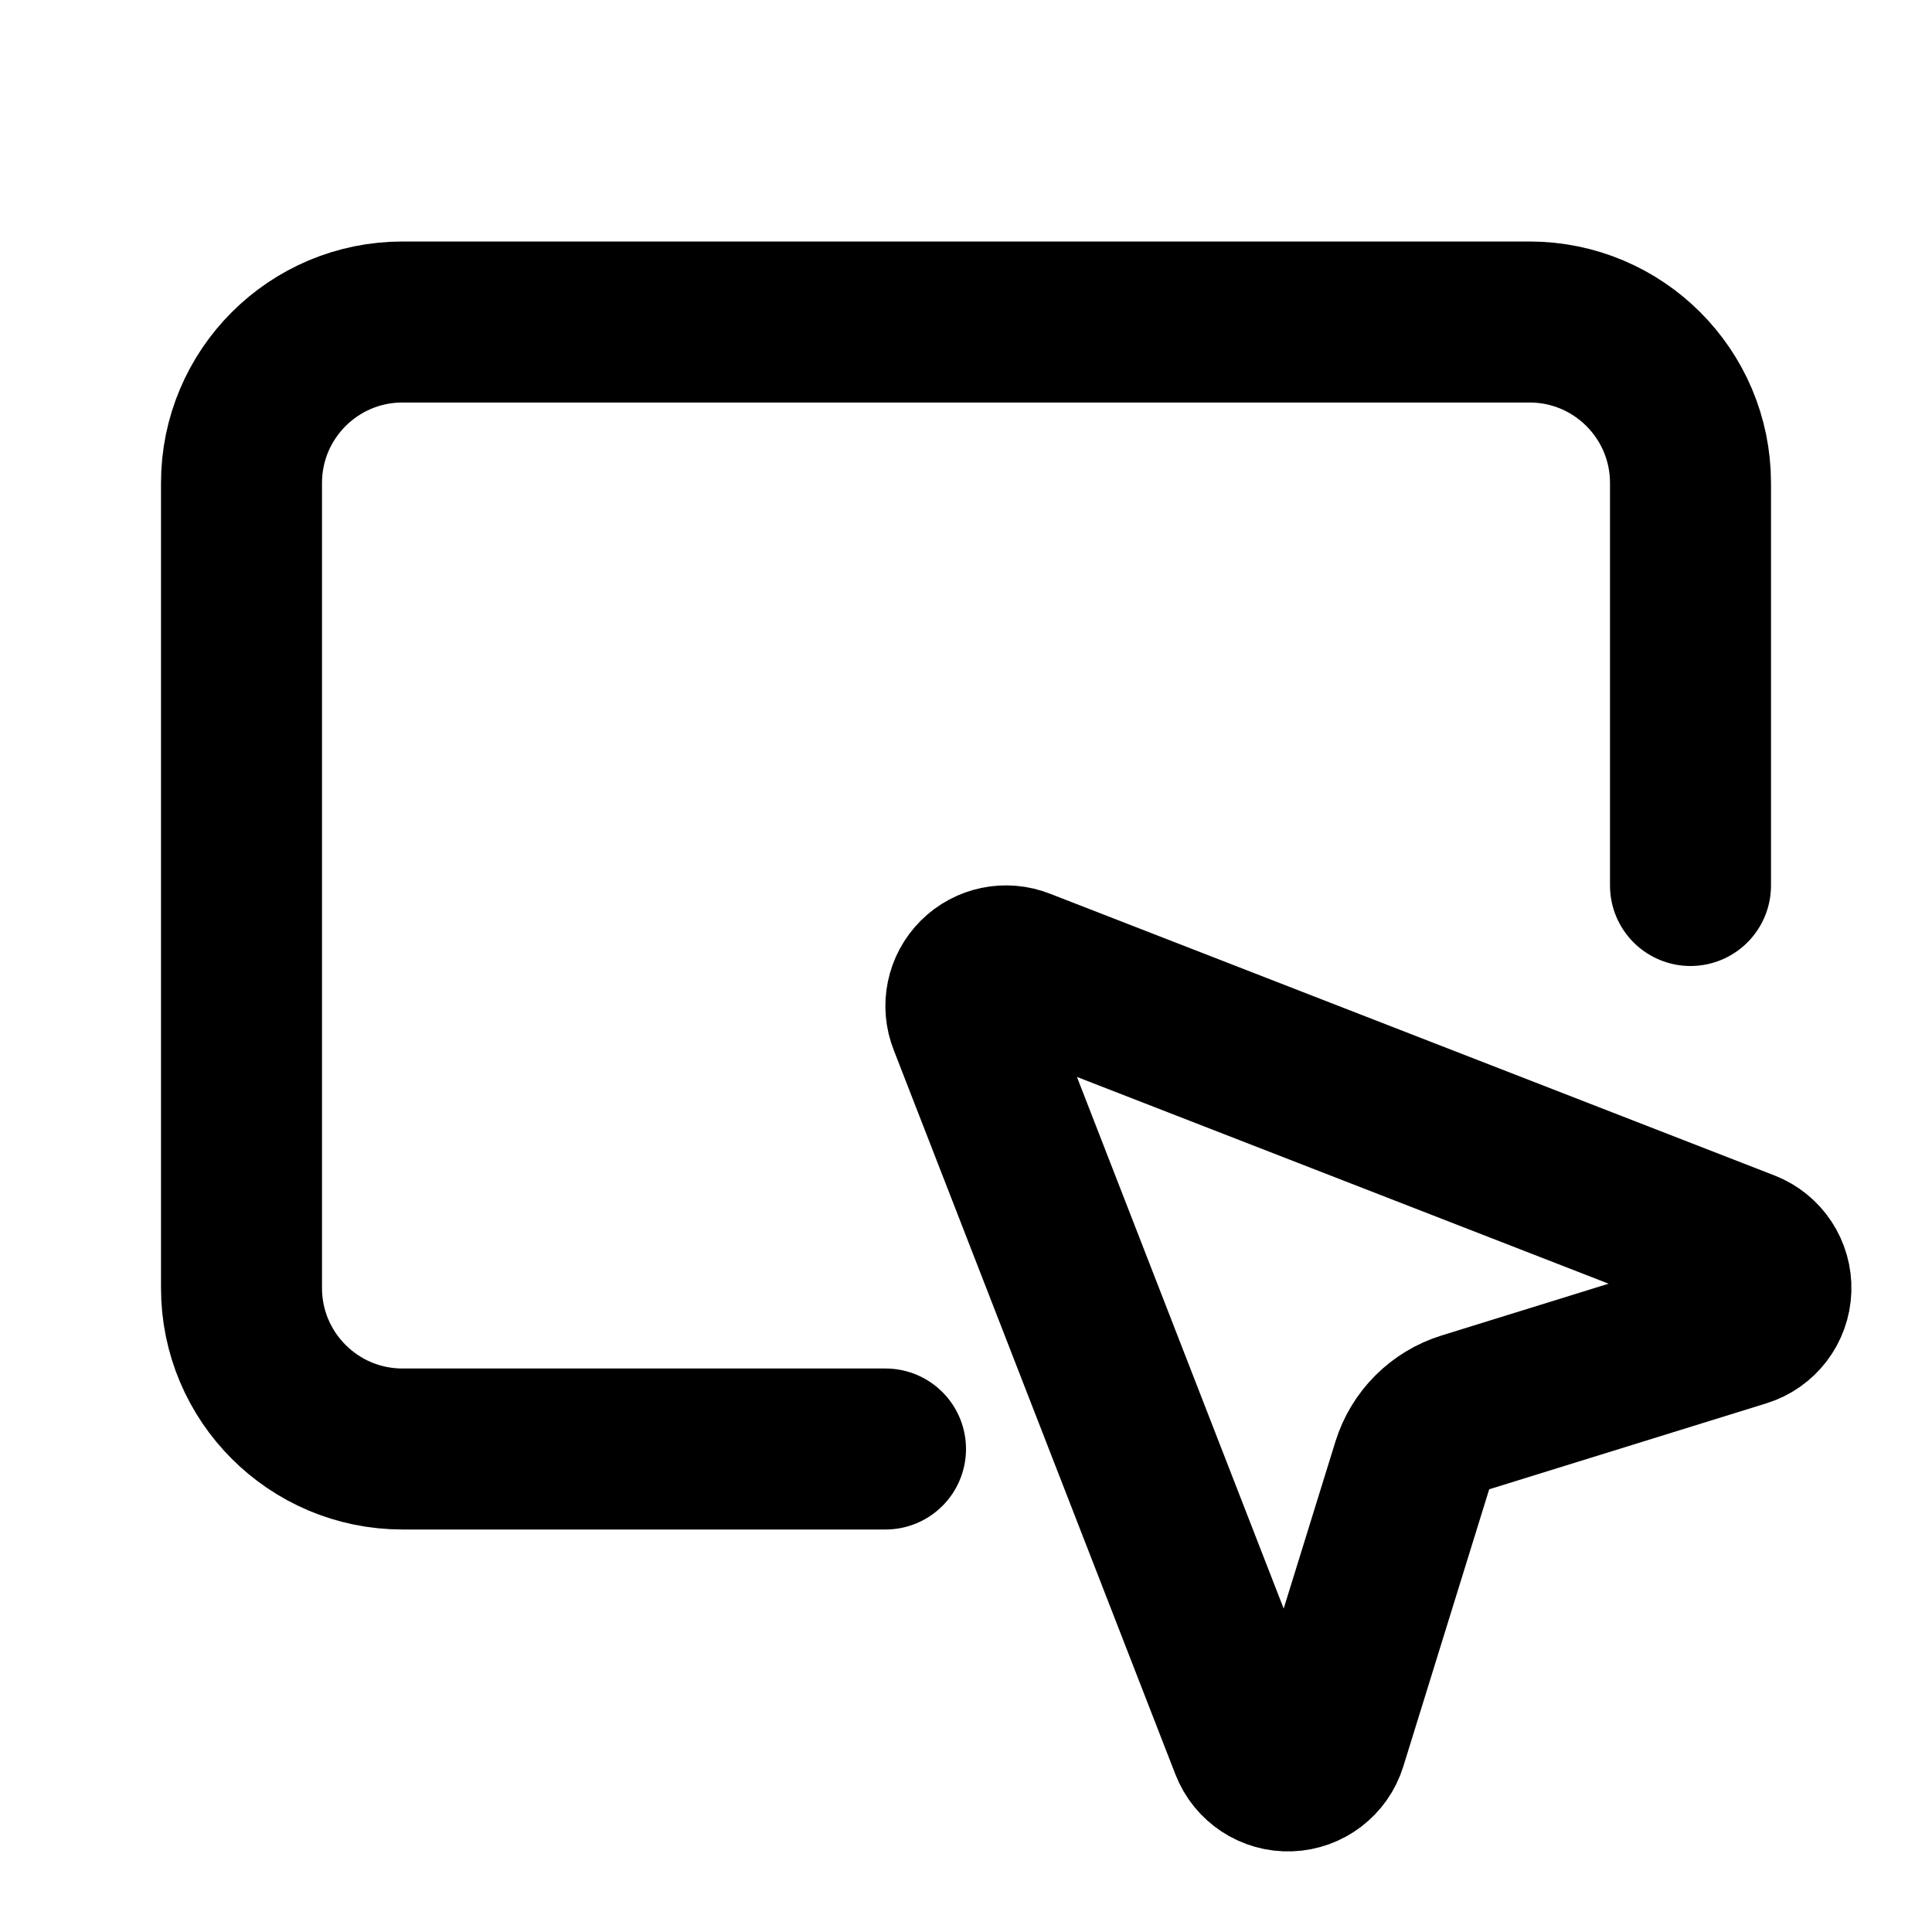
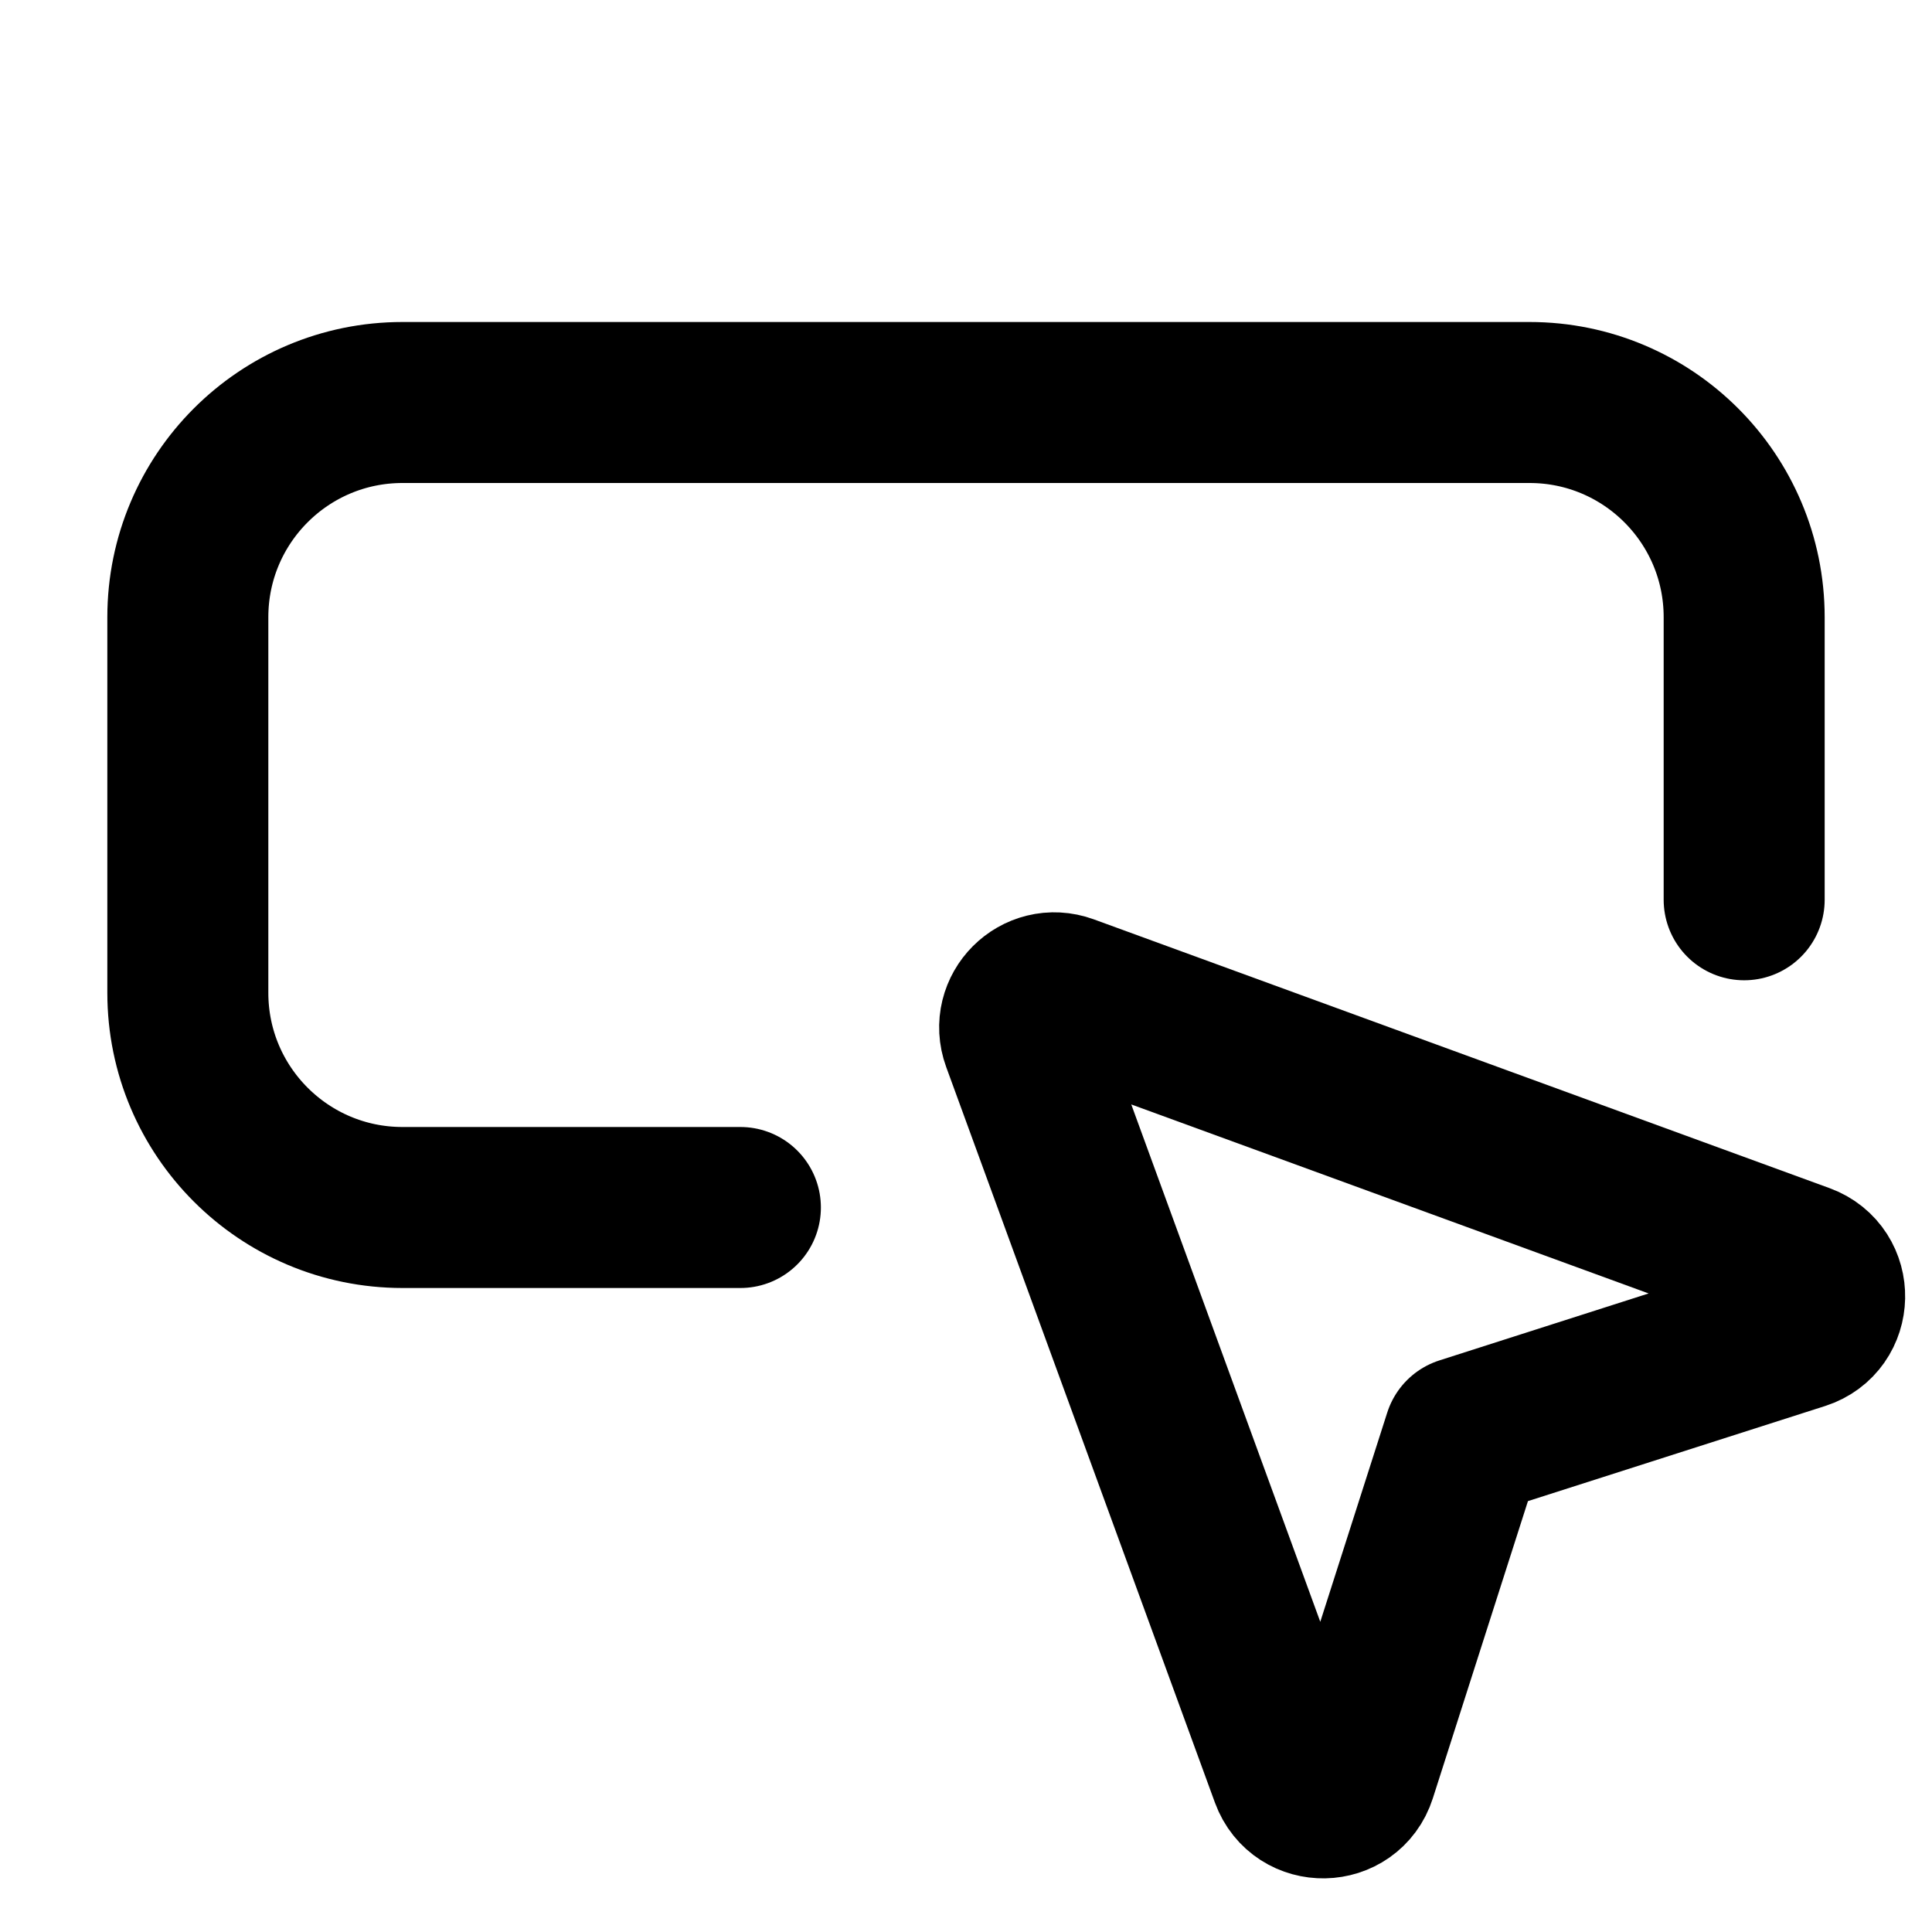
- <svg xmlns="http://www.w3.org/2000/svg" width="24" height="24" viewBox="0 0 24 24" fill="none" stroke="currentColor" stroke-width="2" stroke-linecap="round" stroke-linejoin="round">
-   <path d="M21 11V6a2 2 0 0 0-2-2H5a2 2 0 0 0-2 2v10a2 2 0 0 0 2 2h6" />
-   <path d="M12.034 12.681a.498.498 0 0 1 .647-.647l9 3.5a.5.5 0 0 1-.033.943l-3.444 1.068a1 1 0 0 0-.66.66l-1.067 3.443a.5.5 0 0 1-.943.033z" />
+ <svg xmlns="http://www.w3.org/2000/svg" width="18" height="18" viewBox="0 0 18 18" fill="none">
+   <path d="M16.25 8.383V5.75C16.25 4.646 15.355 3.75 14.25 3.75H3.75C2.645 3.75 1.75 4.646 1.75 5.75V9.25C1.75 10.354 2.645 11.25 3.75 11.25H6.898" stroke="currentColor" stroke-width="1.5" stroke-linecap="round" stroke-linejoin="round" fill="none" />
+   <path d="M9.934 9.27L16.788 11.774C17.077 11.88 17.068 12.291 16.776 12.385L13.639 13.389L12.635 16.526C12.541 16.819 12.13 16.827 12.024 16.538L9.52 9.684C9.426 9.426 9.676 9.176 9.934 9.27Z" stroke="currentColor" stroke-width="1.5" stroke-linecap="round" stroke-linejoin="round" fill="none" />
</svg>
